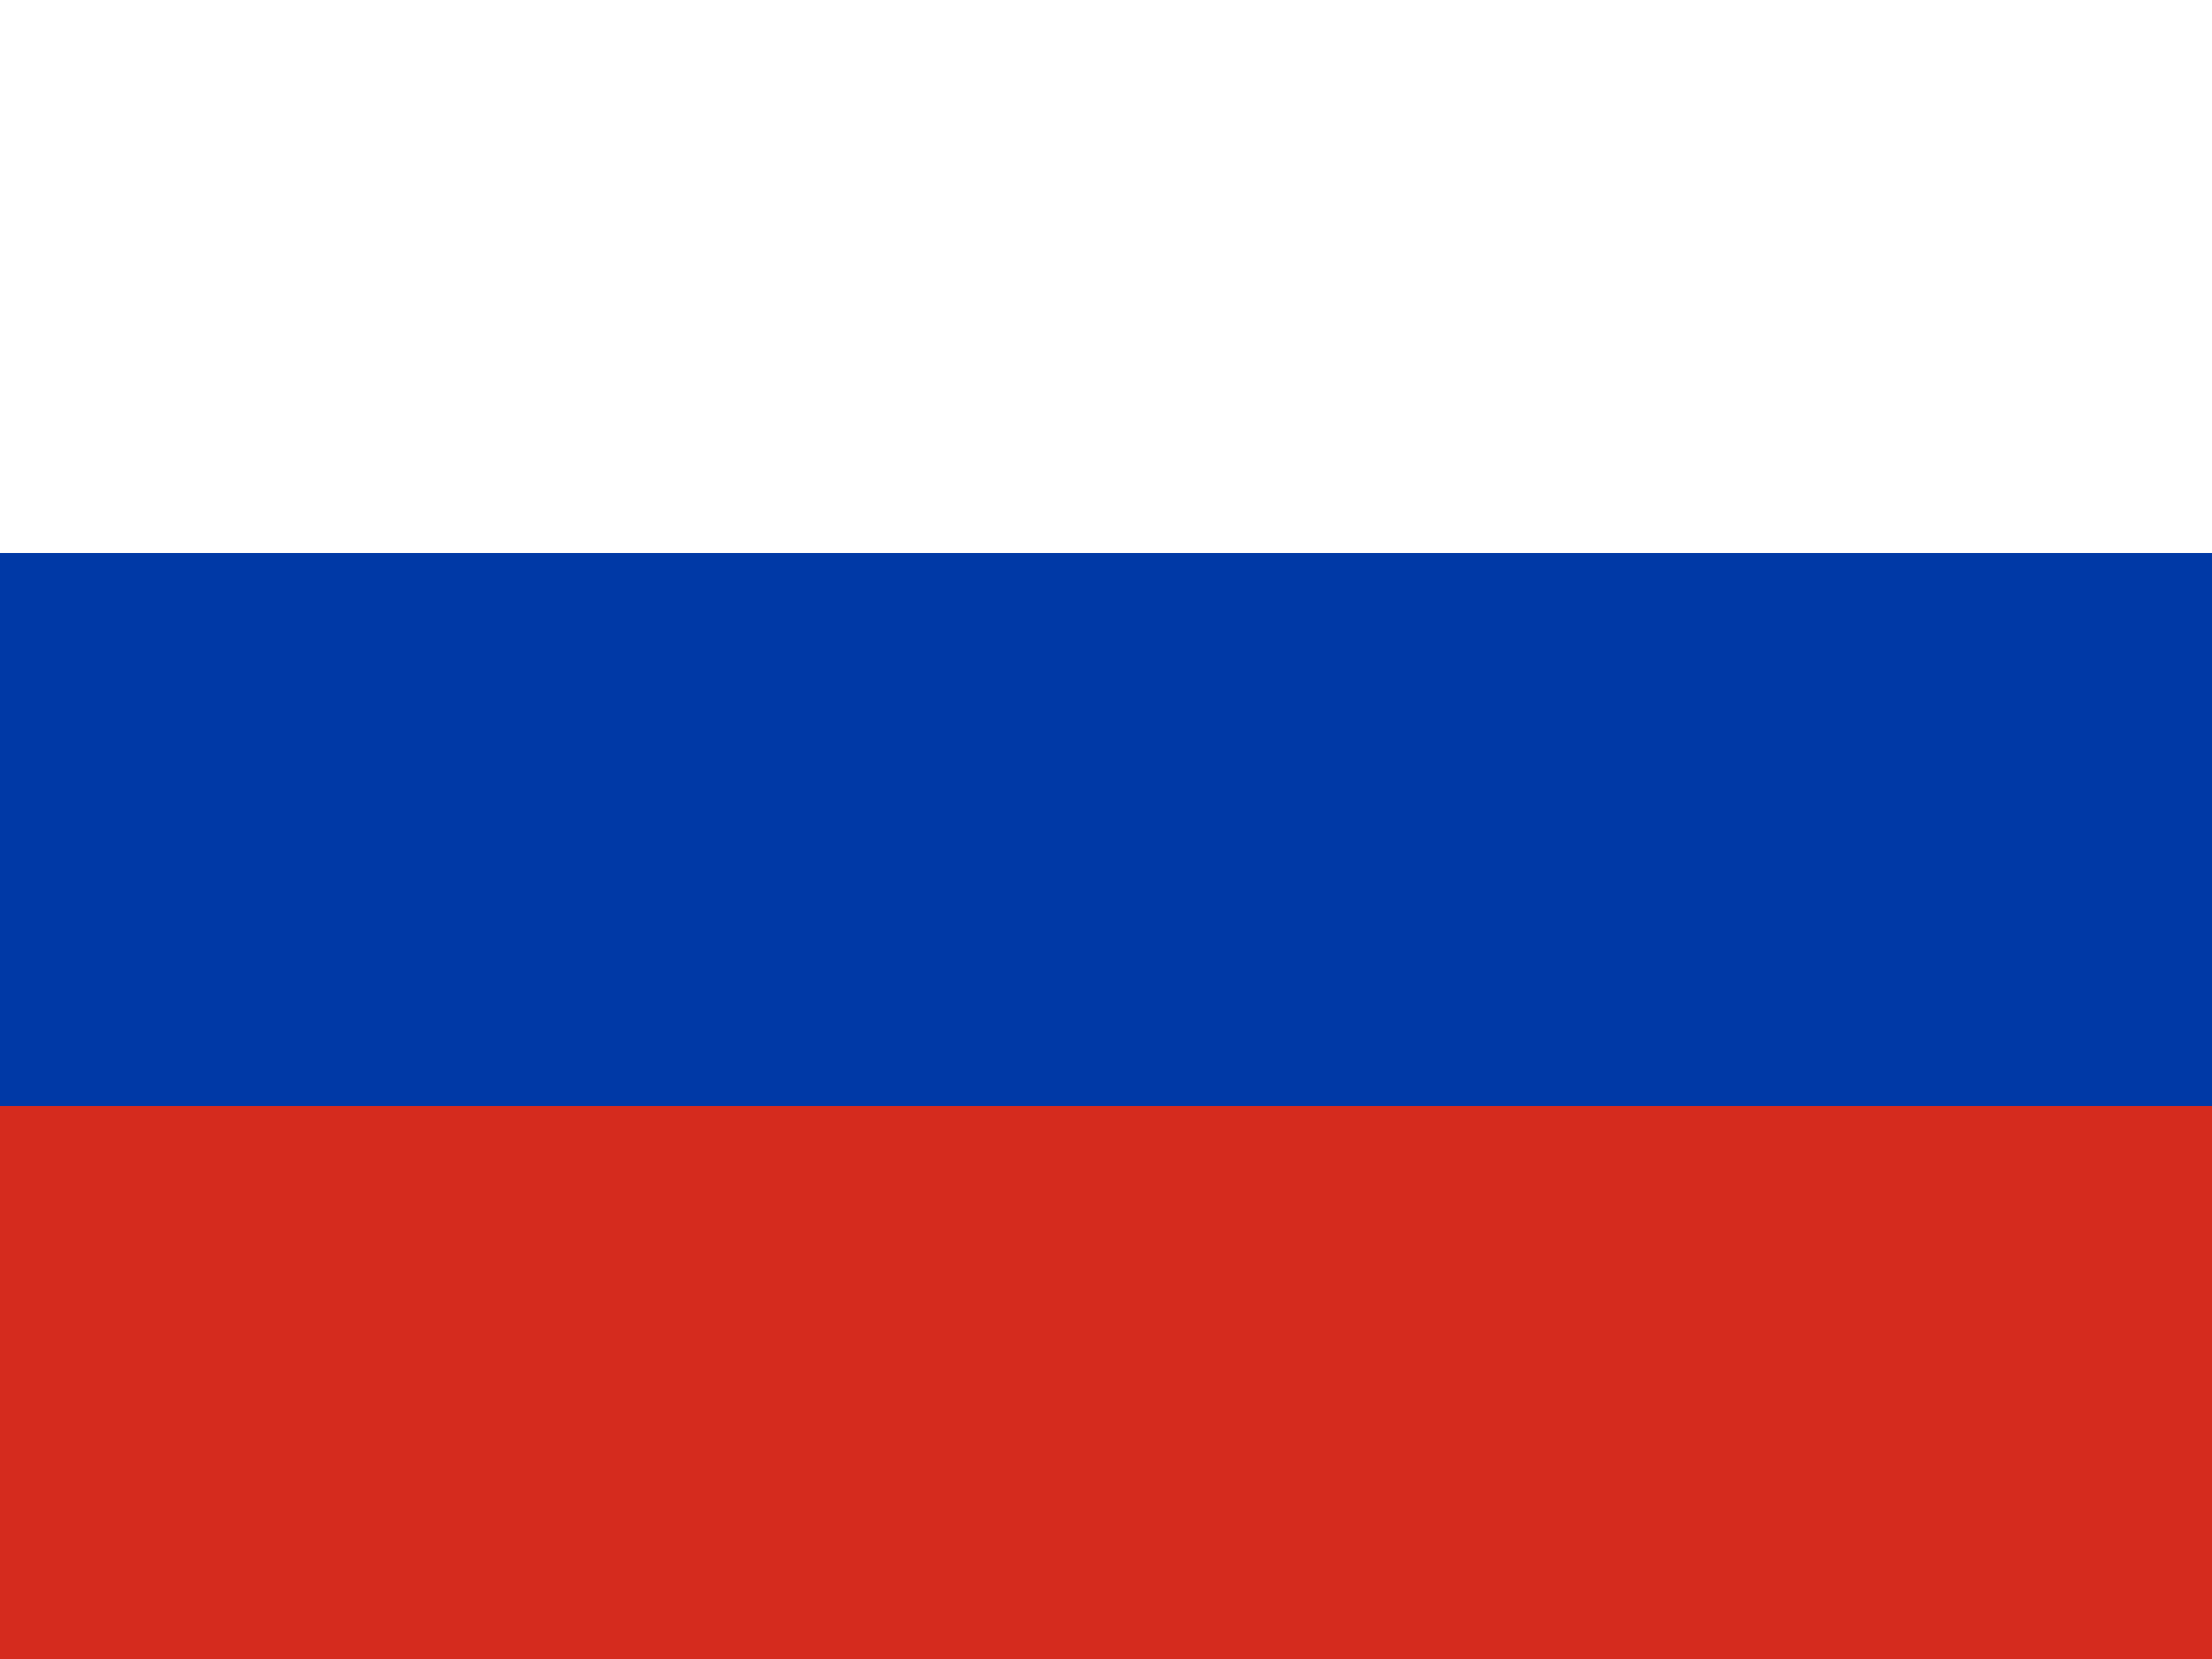
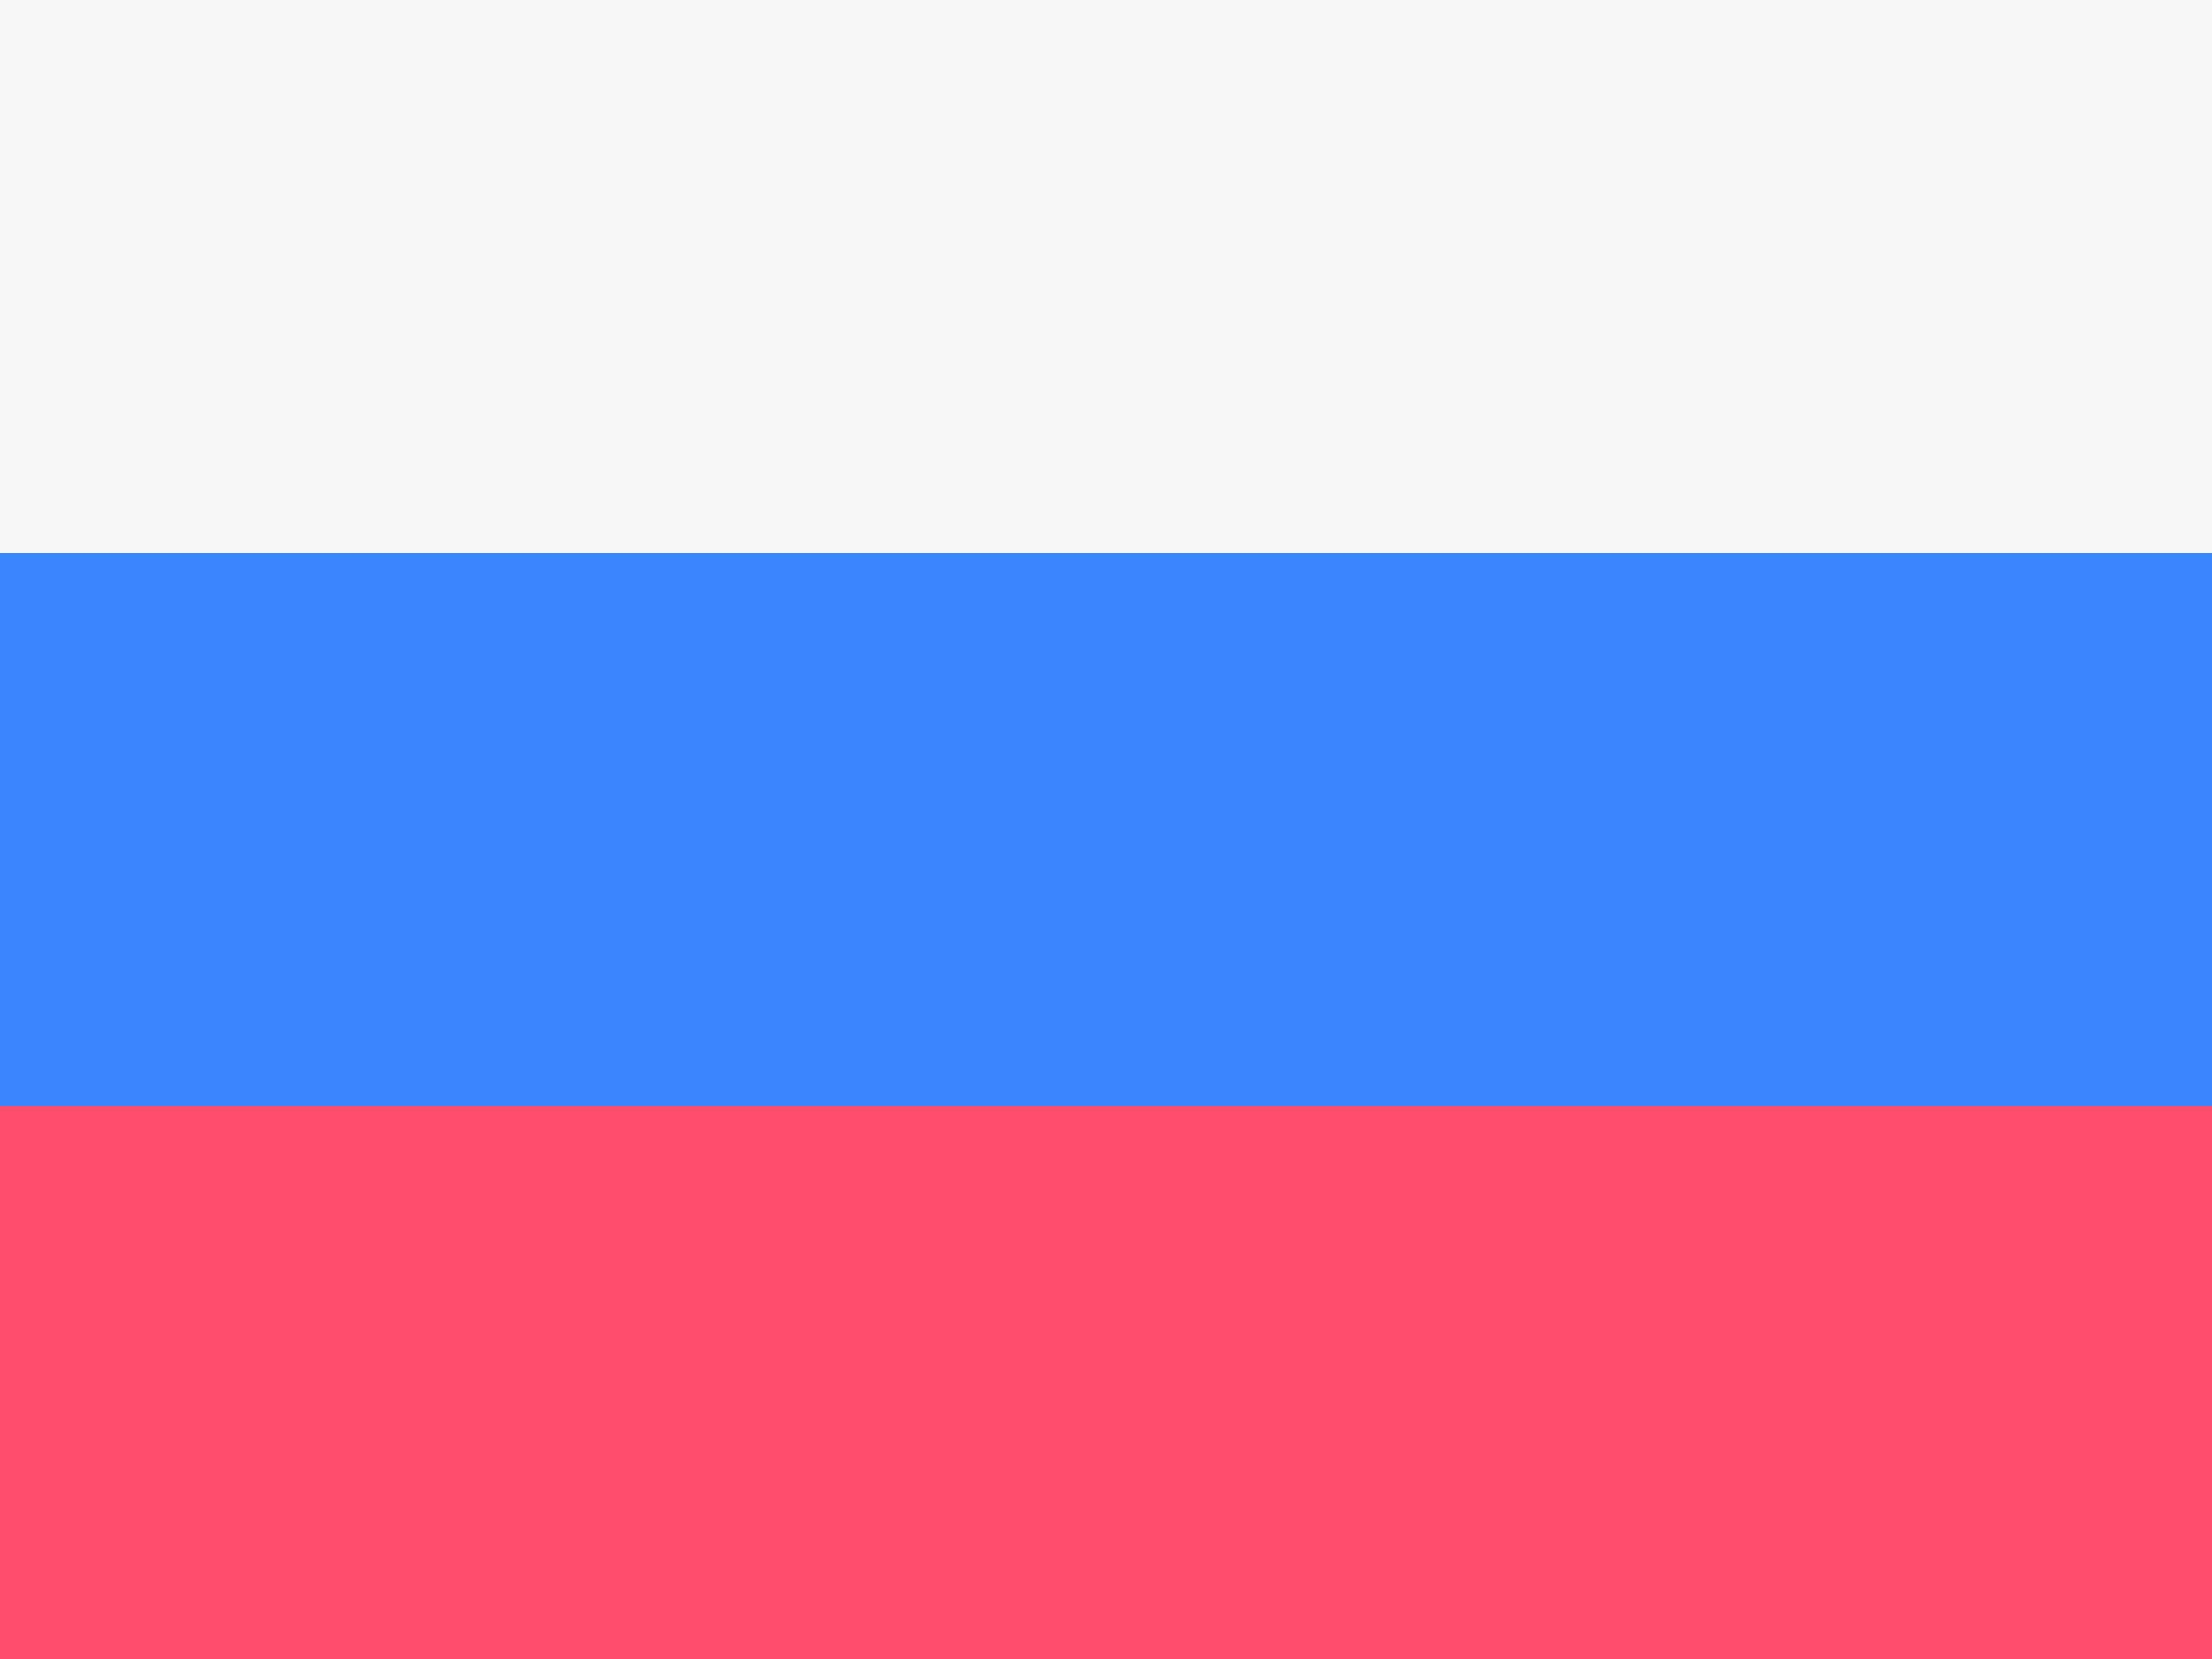
<svg xmlns="http://www.w3.org/2000/svg" id="flag-icons-ru" viewBox="0 0 640 480">
-   <path fill="#fff" d="M0 0h640v160H0z" />
-   <path fill="#0039a6" d="M0 160h640v160H0z" />
-   <path fill="#d52b1e" d="M0 320h640v160H0z" />
+   <path fill="#F7F7F7" d="M0 0h640v160H0z" />
+   <path fill="#3A86FF" d="M0 160h640v160H0z" />
+   <path fill="#FF4D6D" d="M0 320h640v160H0z" />
</svg>
